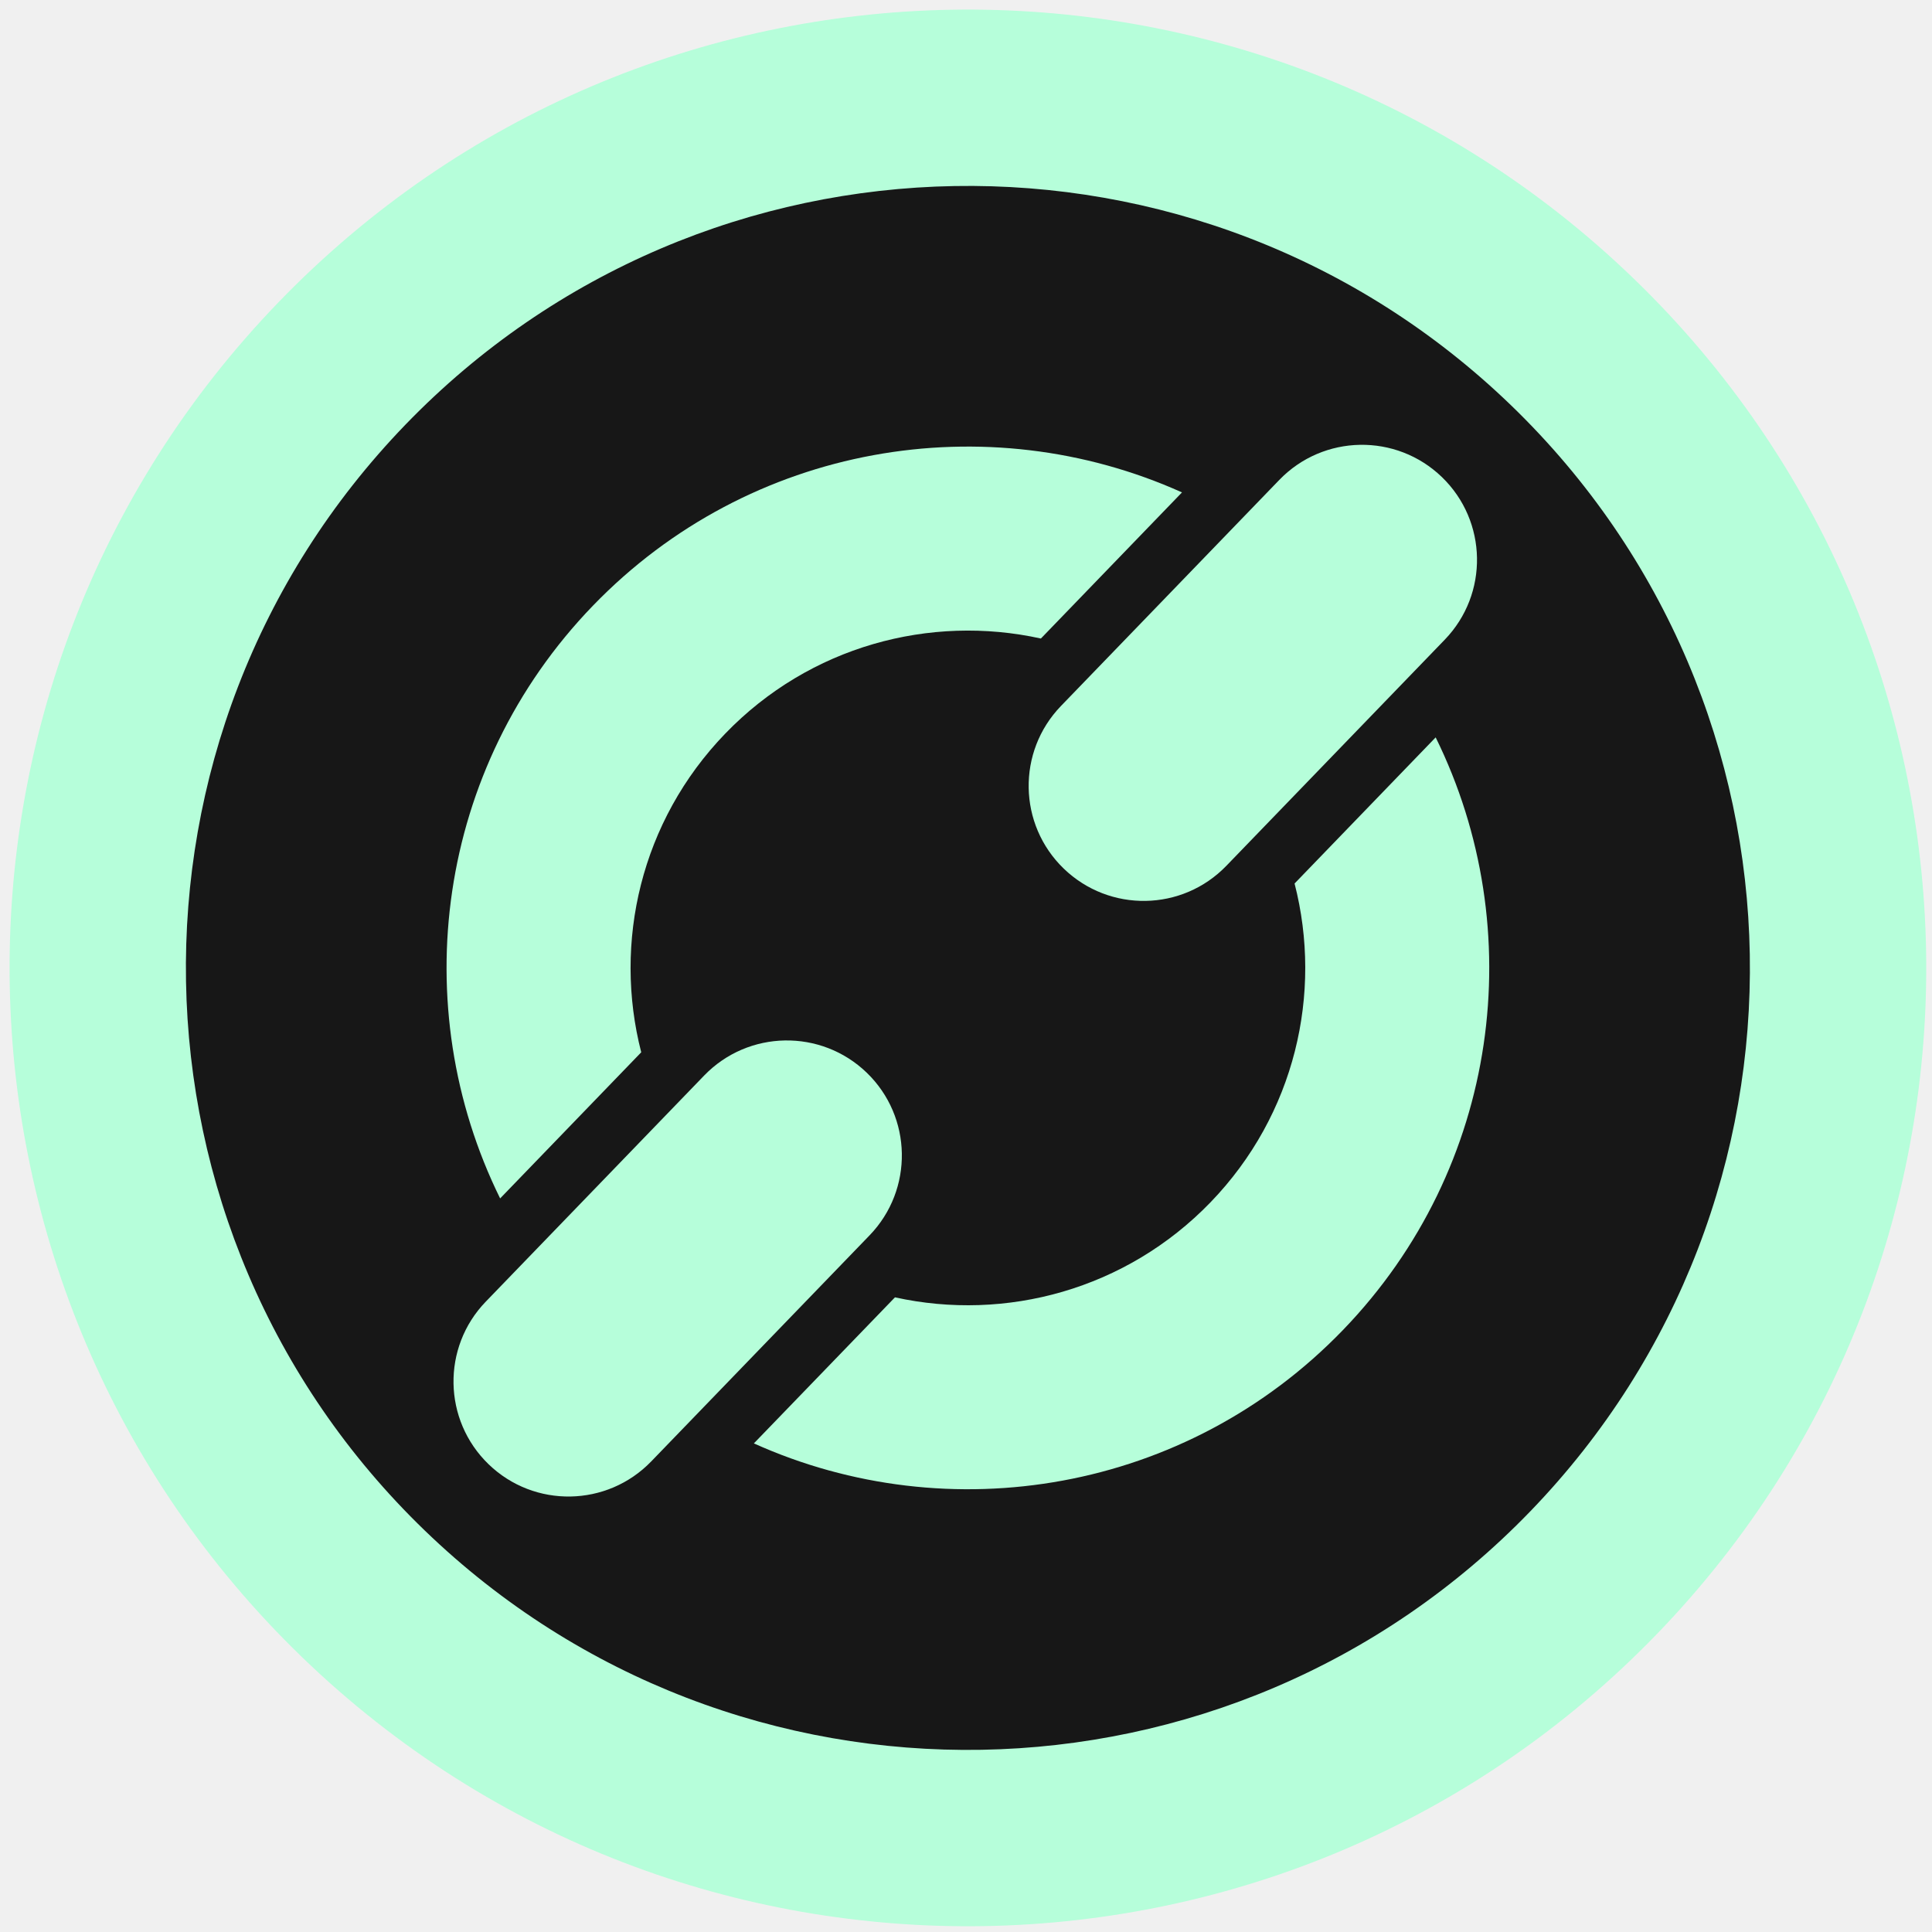
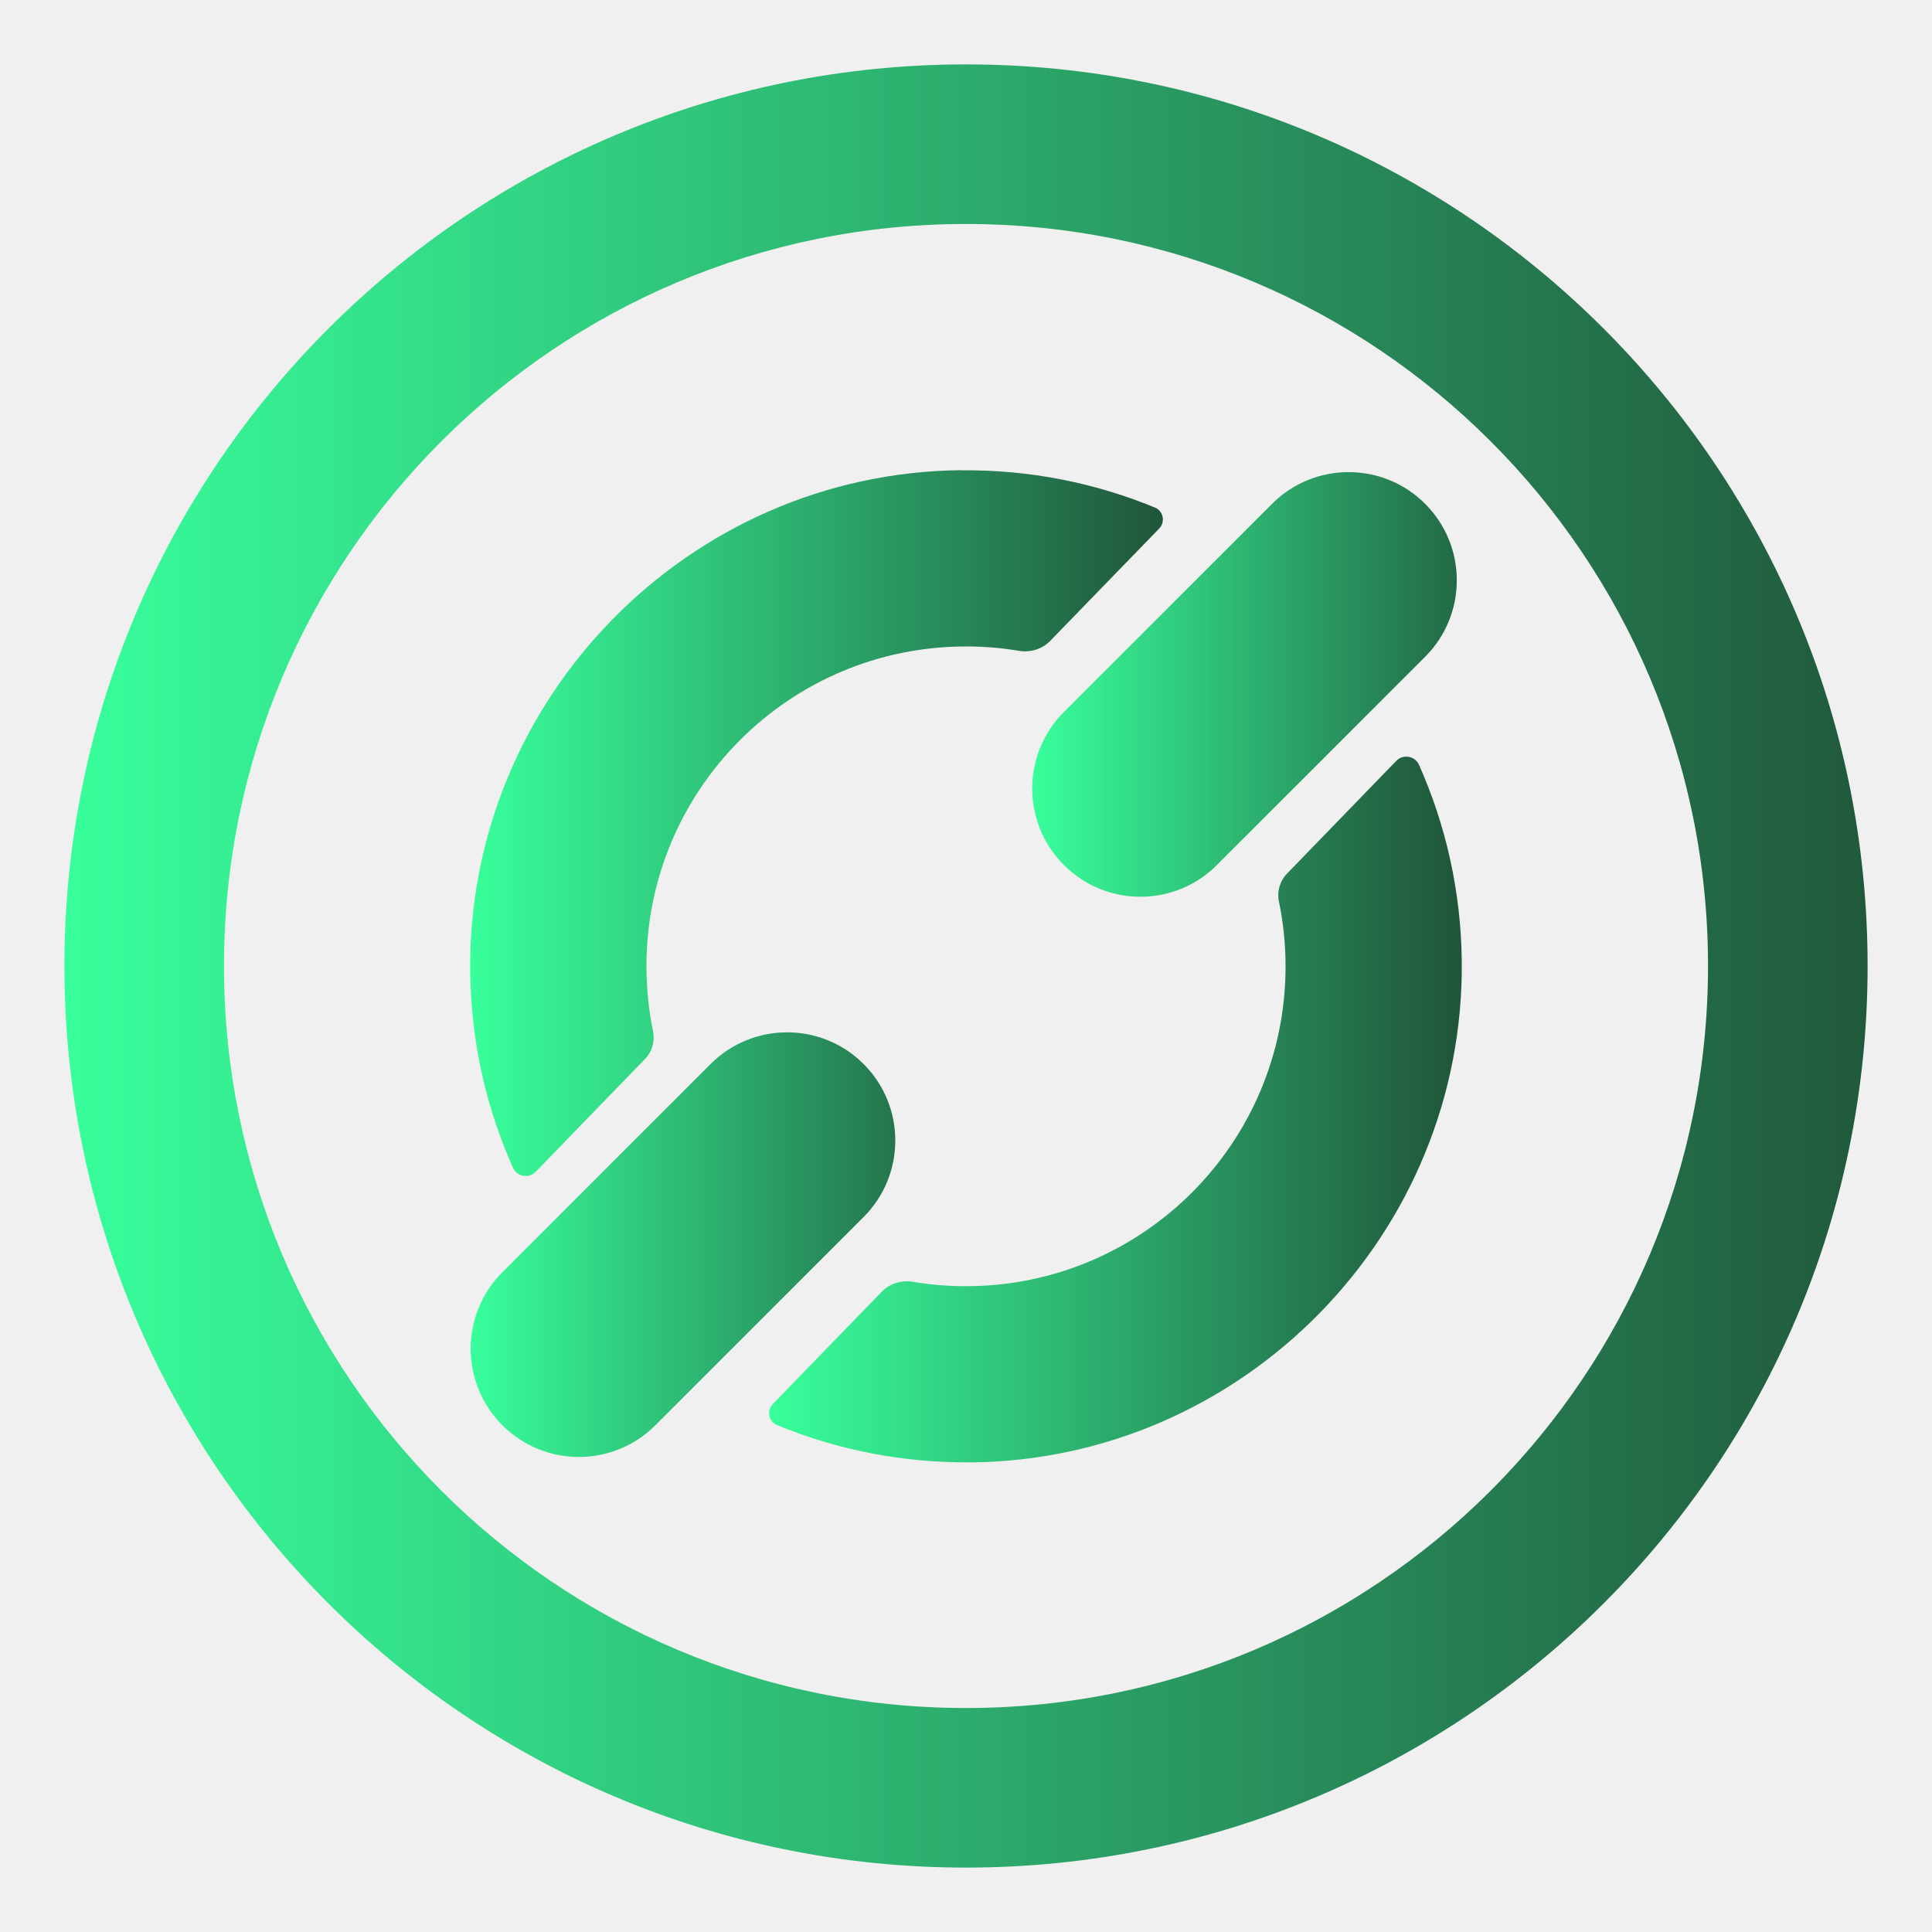
<svg xmlns="http://www.w3.org/2000/svg" width="30" height="30" viewBox="0 0 30 30" fill="none">
-   <g clip-path="url(#clip0_11220_6259)">
-     <path d="M25.734 25.367C31.443 19.455 31.279 10.034 25.367 4.325C19.455 -1.384 10.034 -1.219 4.325 4.693C-1.384 10.604 -1.219 20.025 4.692 25.734C10.604 31.443 20.025 31.279 25.734 25.367Z" fill="#B6FEDA" />
-     <path d="M23.765 23.465C28.423 18.641 28.289 10.954 23.465 6.295C18.641 1.636 10.954 1.771 6.295 6.595C1.636 11.419 1.77 19.106 6.595 23.765C11.419 28.423 19.106 28.289 23.765 23.465Z" fill="#171717" />
-     <path fill-rule="evenodd" clip-rule="evenodd" d="M22.293 11.45C23.76 14.427 23.291 18.128 20.853 20.653C18.415 23.178 14.732 23.776 11.706 22.413L13.897 20.145C15.616 20.524 17.485 20.027 18.798 18.668C20.11 17.309 20.541 15.424 20.102 13.719L22.293 11.45ZM18.354 7.646L16.163 9.915C14.444 9.536 12.574 10.032 11.262 11.391C9.949 12.75 9.519 14.636 9.957 16.34L7.766 18.609C6.299 15.632 6.768 11.931 9.206 9.406C11.645 6.881 15.327 6.284 18.354 7.646Z" fill="#B6FEDA" />
-     <path fill-rule="evenodd" clip-rule="evenodd" d="M7.543 20.212C6.858 20.921 6.878 22.052 7.587 22.737C8.296 23.422 9.427 23.402 10.112 22.693L13.503 19.182C14.188 18.472 14.168 17.342 13.459 16.657C12.749 15.972 11.619 15.992 10.934 16.701L7.543 20.212ZM16.474 10.963C15.789 11.673 15.809 12.803 16.518 13.488C17.228 14.173 18.358 14.154 19.043 13.444L22.434 9.933C23.119 9.224 23.099 8.093 22.39 7.408C21.68 6.723 20.55 6.743 19.865 7.452L16.474 10.963Z" fill="#B6FEDA" />
-   </g>
+   <path d="M15 1C7.268 1 1 7.269 1 15C1 22.732 7.269 29 15 29C22.732 29 29 22.732 29 15C29 7.269 22.732 1 15 1ZM15 26.522C8.637 26.522 3.478 21.363 3.478 15C3.478 8.637 8.637 3.478 15 3.478C21.363 3.478 26.522 8.637 26.522 15C26.522 21.363 21.363 26.522 15 26.522Z" fill="url(#paint0_linear_11220_6259)" />
+   <path d="M14.923 7.301C10.687 7.343 7.254 10.853 7.301 15.089C7.313 16.172 7.549 17.201 7.966 18.134C8.028 18.273 8.213 18.305 8.319 18.195L10.016 16.443C10.127 16.329 10.172 16.168 10.14 16.012C10.073 15.685 10.038 15.348 10.038 15.002C10.038 12.26 12.26 10.038 15.001 10.038C15.281 10.038 15.556 10.061 15.823 10.106C16.003 10.136 16.185 10.079 16.311 9.948L18 8.207C18.099 8.105 18.064 7.934 17.933 7.881C17.006 7.499 15.99 7.292 14.923 7.303V7.301Z" fill="url(#paint1_linear_11220_6259)" />
+   <path d="M15.076 22.708C19.312 22.667 22.746 19.157 22.698 14.921C22.686 13.838 22.45 12.809 22.034 11.876C21.972 11.737 21.787 11.705 21.681 11.815L19.983 13.567C19.873 13.681 19.827 13.842 19.859 13.998C19.927 14.325 19.962 14.662 19.962 15.008C19.962 17.75 17.739 19.972 14.999 19.972C14.718 19.972 14.443 19.949 14.176 19.904C13.997 19.874 13.814 19.931 13.688 20.061L11.999 21.803C11.901 21.905 11.935 22.075 12.067 22.129C12.993 22.511 14.009 22.717 15.076 22.707V22.708Z" fill="url(#paint2_linear_11220_6259)" />
+   <path d="M11.034 16.522L7.801 19.755C7.144 20.411 7.144 21.475 7.801 22.131C8.457 22.788 9.521 22.788 10.177 22.131L13.41 18.898C14.066 18.242 14.066 17.178 13.41 16.522C12.754 15.866 11.69 15.866 11.034 16.522Z" fill="url(#paint3_linear_11220_6259)" />
+   <path d="M19.753 7.823L16.52 11.056C15.864 11.713 15.864 12.776 16.52 13.432C17.176 14.089 18.24 14.089 18.896 13.432L22.129 10.199C22.785 9.543 22.785 8.479 22.129 7.823C21.473 7.167 20.409 7.167 19.753 7.823Z" fill="url(#paint4_linear_11220_6259)" />
  <defs>
-     <clipPath id="clip0_11220_6259">
-       <rect width="30" height="30" fill="white" />
-     </clipPath>
+     <linearGradient id="paint0_linear_11220_6259" x1="1" y1="15" x2="40.087" y2="15" gradientUnits="userSpaceOnUse">
+       <stop stop-color="#38FF9C" />
+       <stop offset="1" stop-color="#171717" />
+     </linearGradient>
+     <linearGradient id="paint1_linear_11220_6259" x1="7.301" y1="12.78" x2="22.005" y2="12.78" gradientUnits="userSpaceOnUse">
+       <stop stop-color="#38FF9C" />
+       <stop offset="1" stop-color="#171717" />
+     </linearGradient>
+     <linearGradient id="paint2_linear_11220_6259" x1="11.943" y1="17.23" x2="26.567" y2="17.23" gradientUnits="userSpaceOnUse">
+       <stop stop-color="#38FF9C" />
+       <stop offset="1" stop-color="#171717" />
+     </linearGradient>
+     <linearGradient id="paint3_linear_11220_6259" x1="7.308" y1="19.327" x2="18.399" y2="19.327" gradientUnits="userSpaceOnUse">
+       <stop stop-color="#38FF9C" />
+       <stop offset="1" stop-color="#171717" />
+     </linearGradient>
+     <linearGradient id="paint4_linear_11220_6259" x1="16.027" y1="10.628" x2="26.26" y2="10.628" gradientUnits="userSpaceOnUse">
+       <stop stop-color="#38FF9C" />
+       <stop offset="1" stop-color="#171717" />
+     </linearGradient>
  </defs>
</svg>
